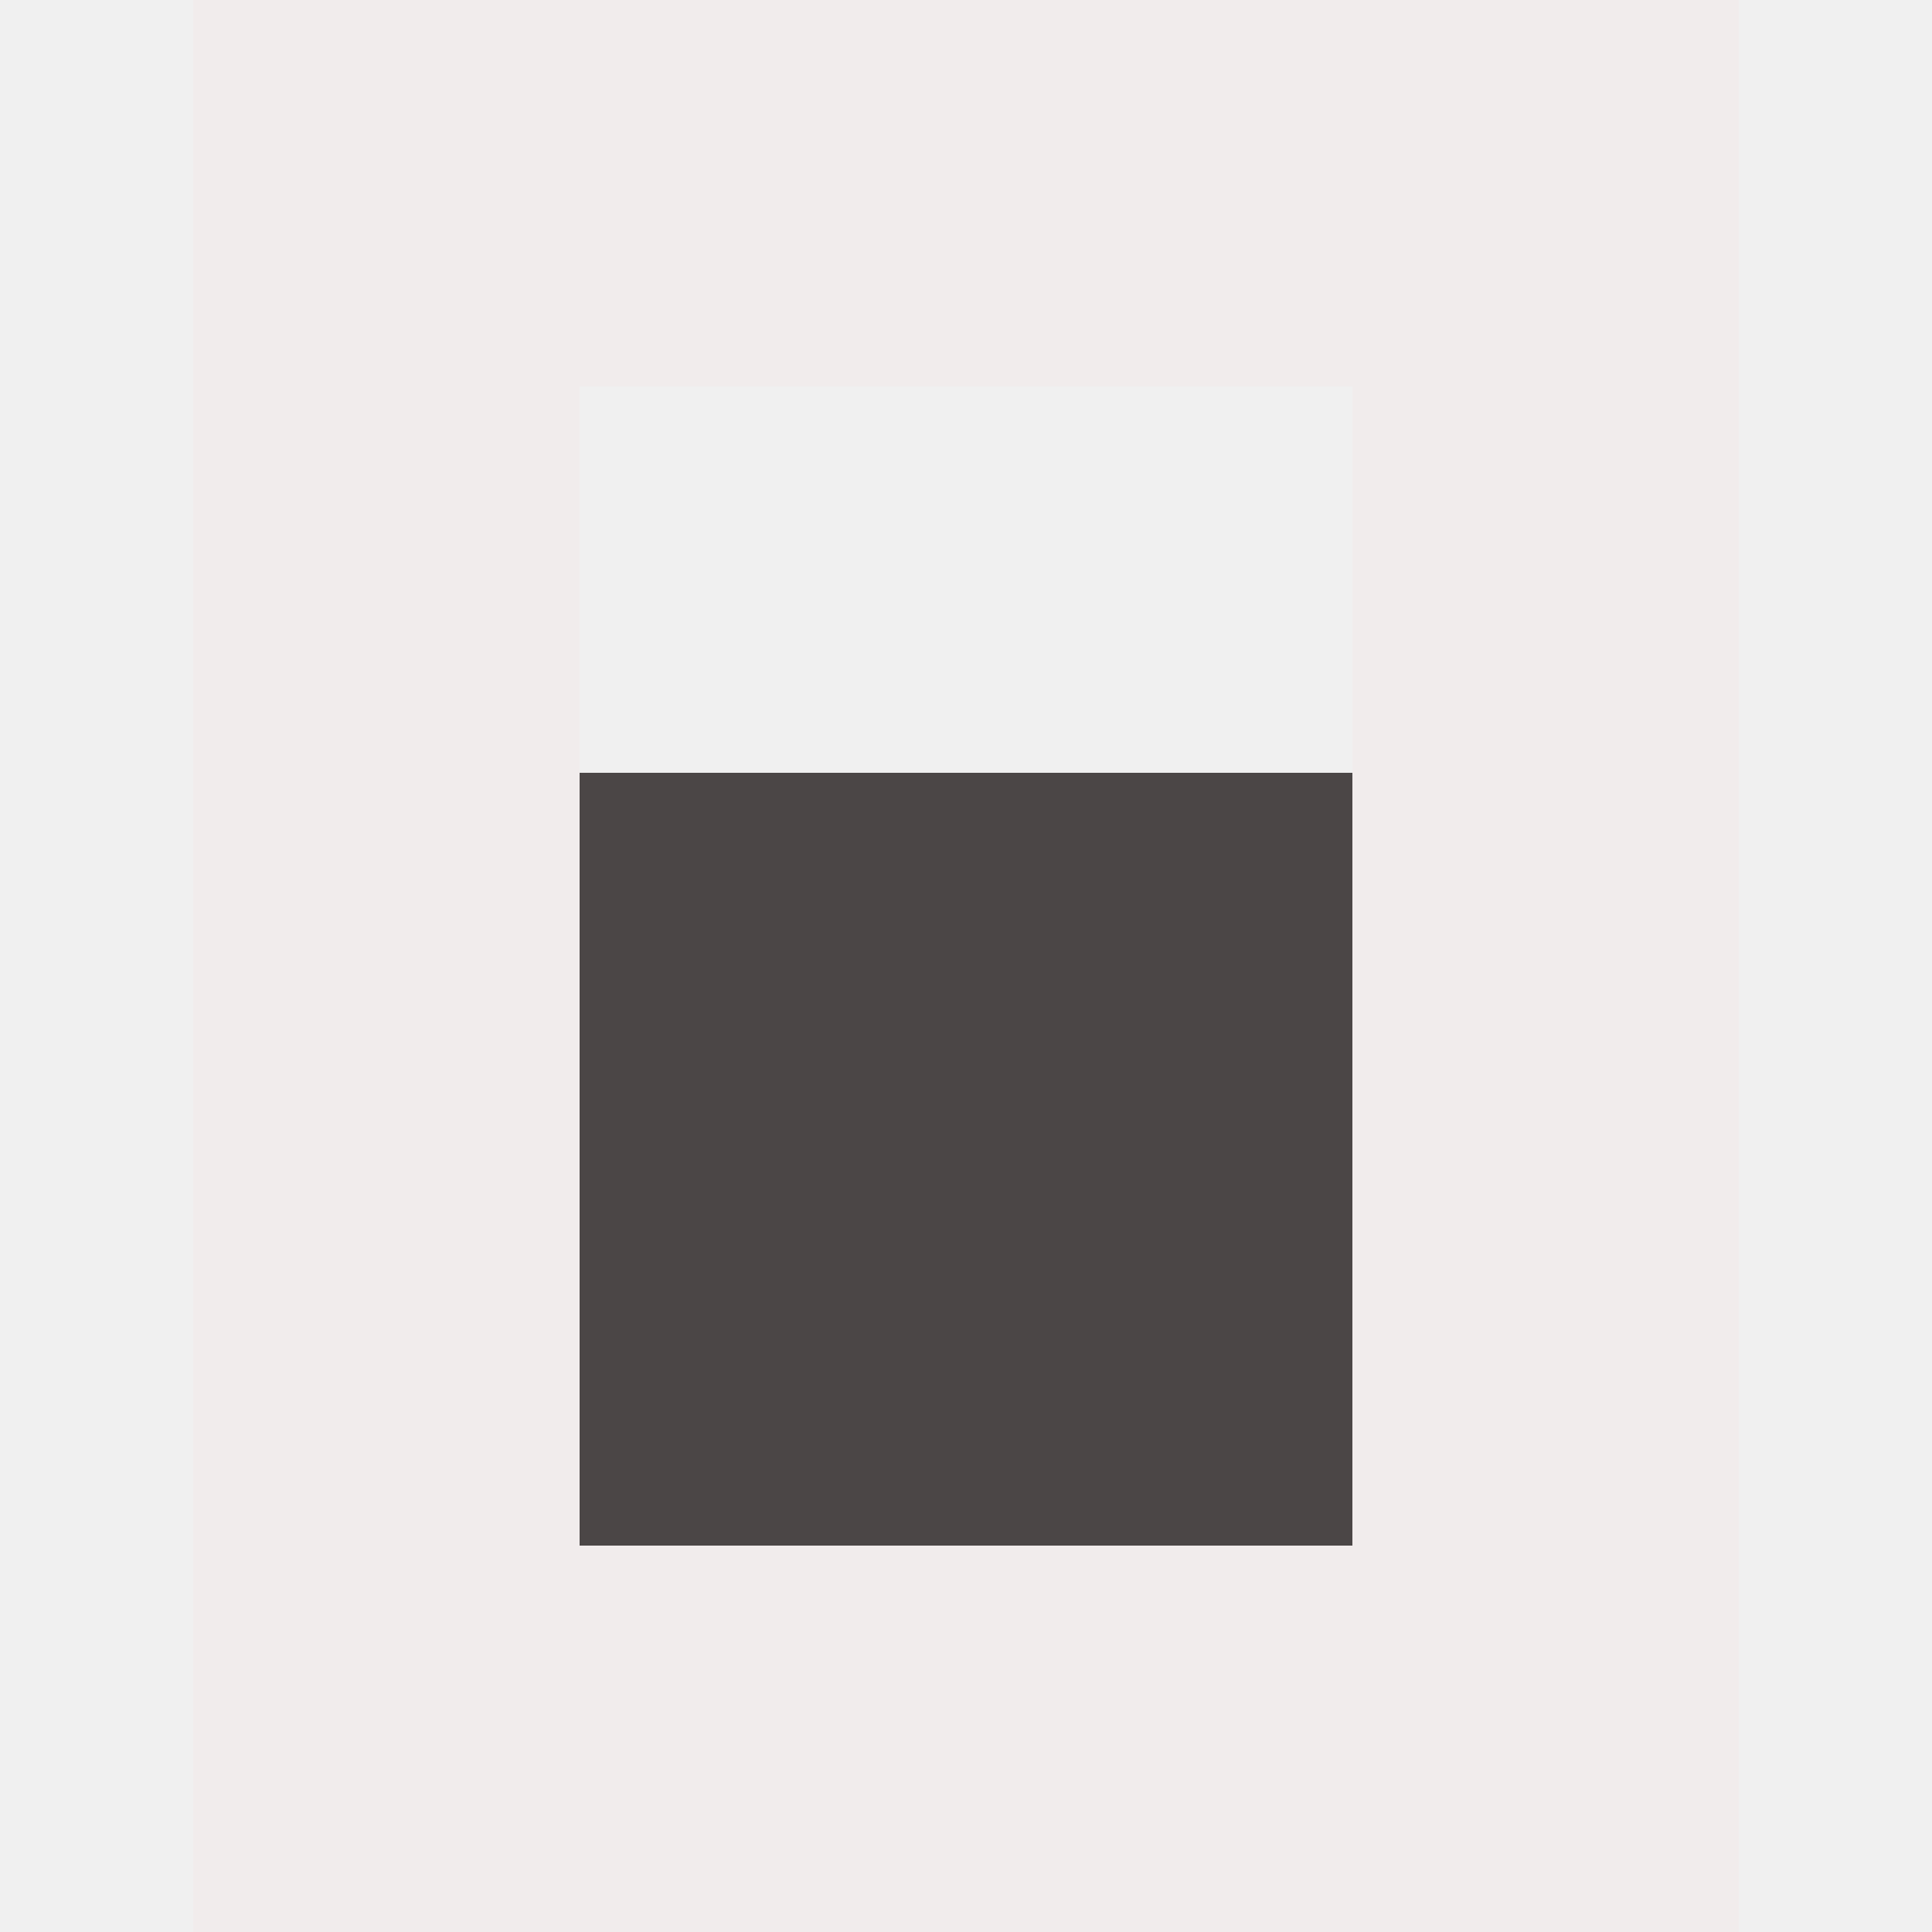
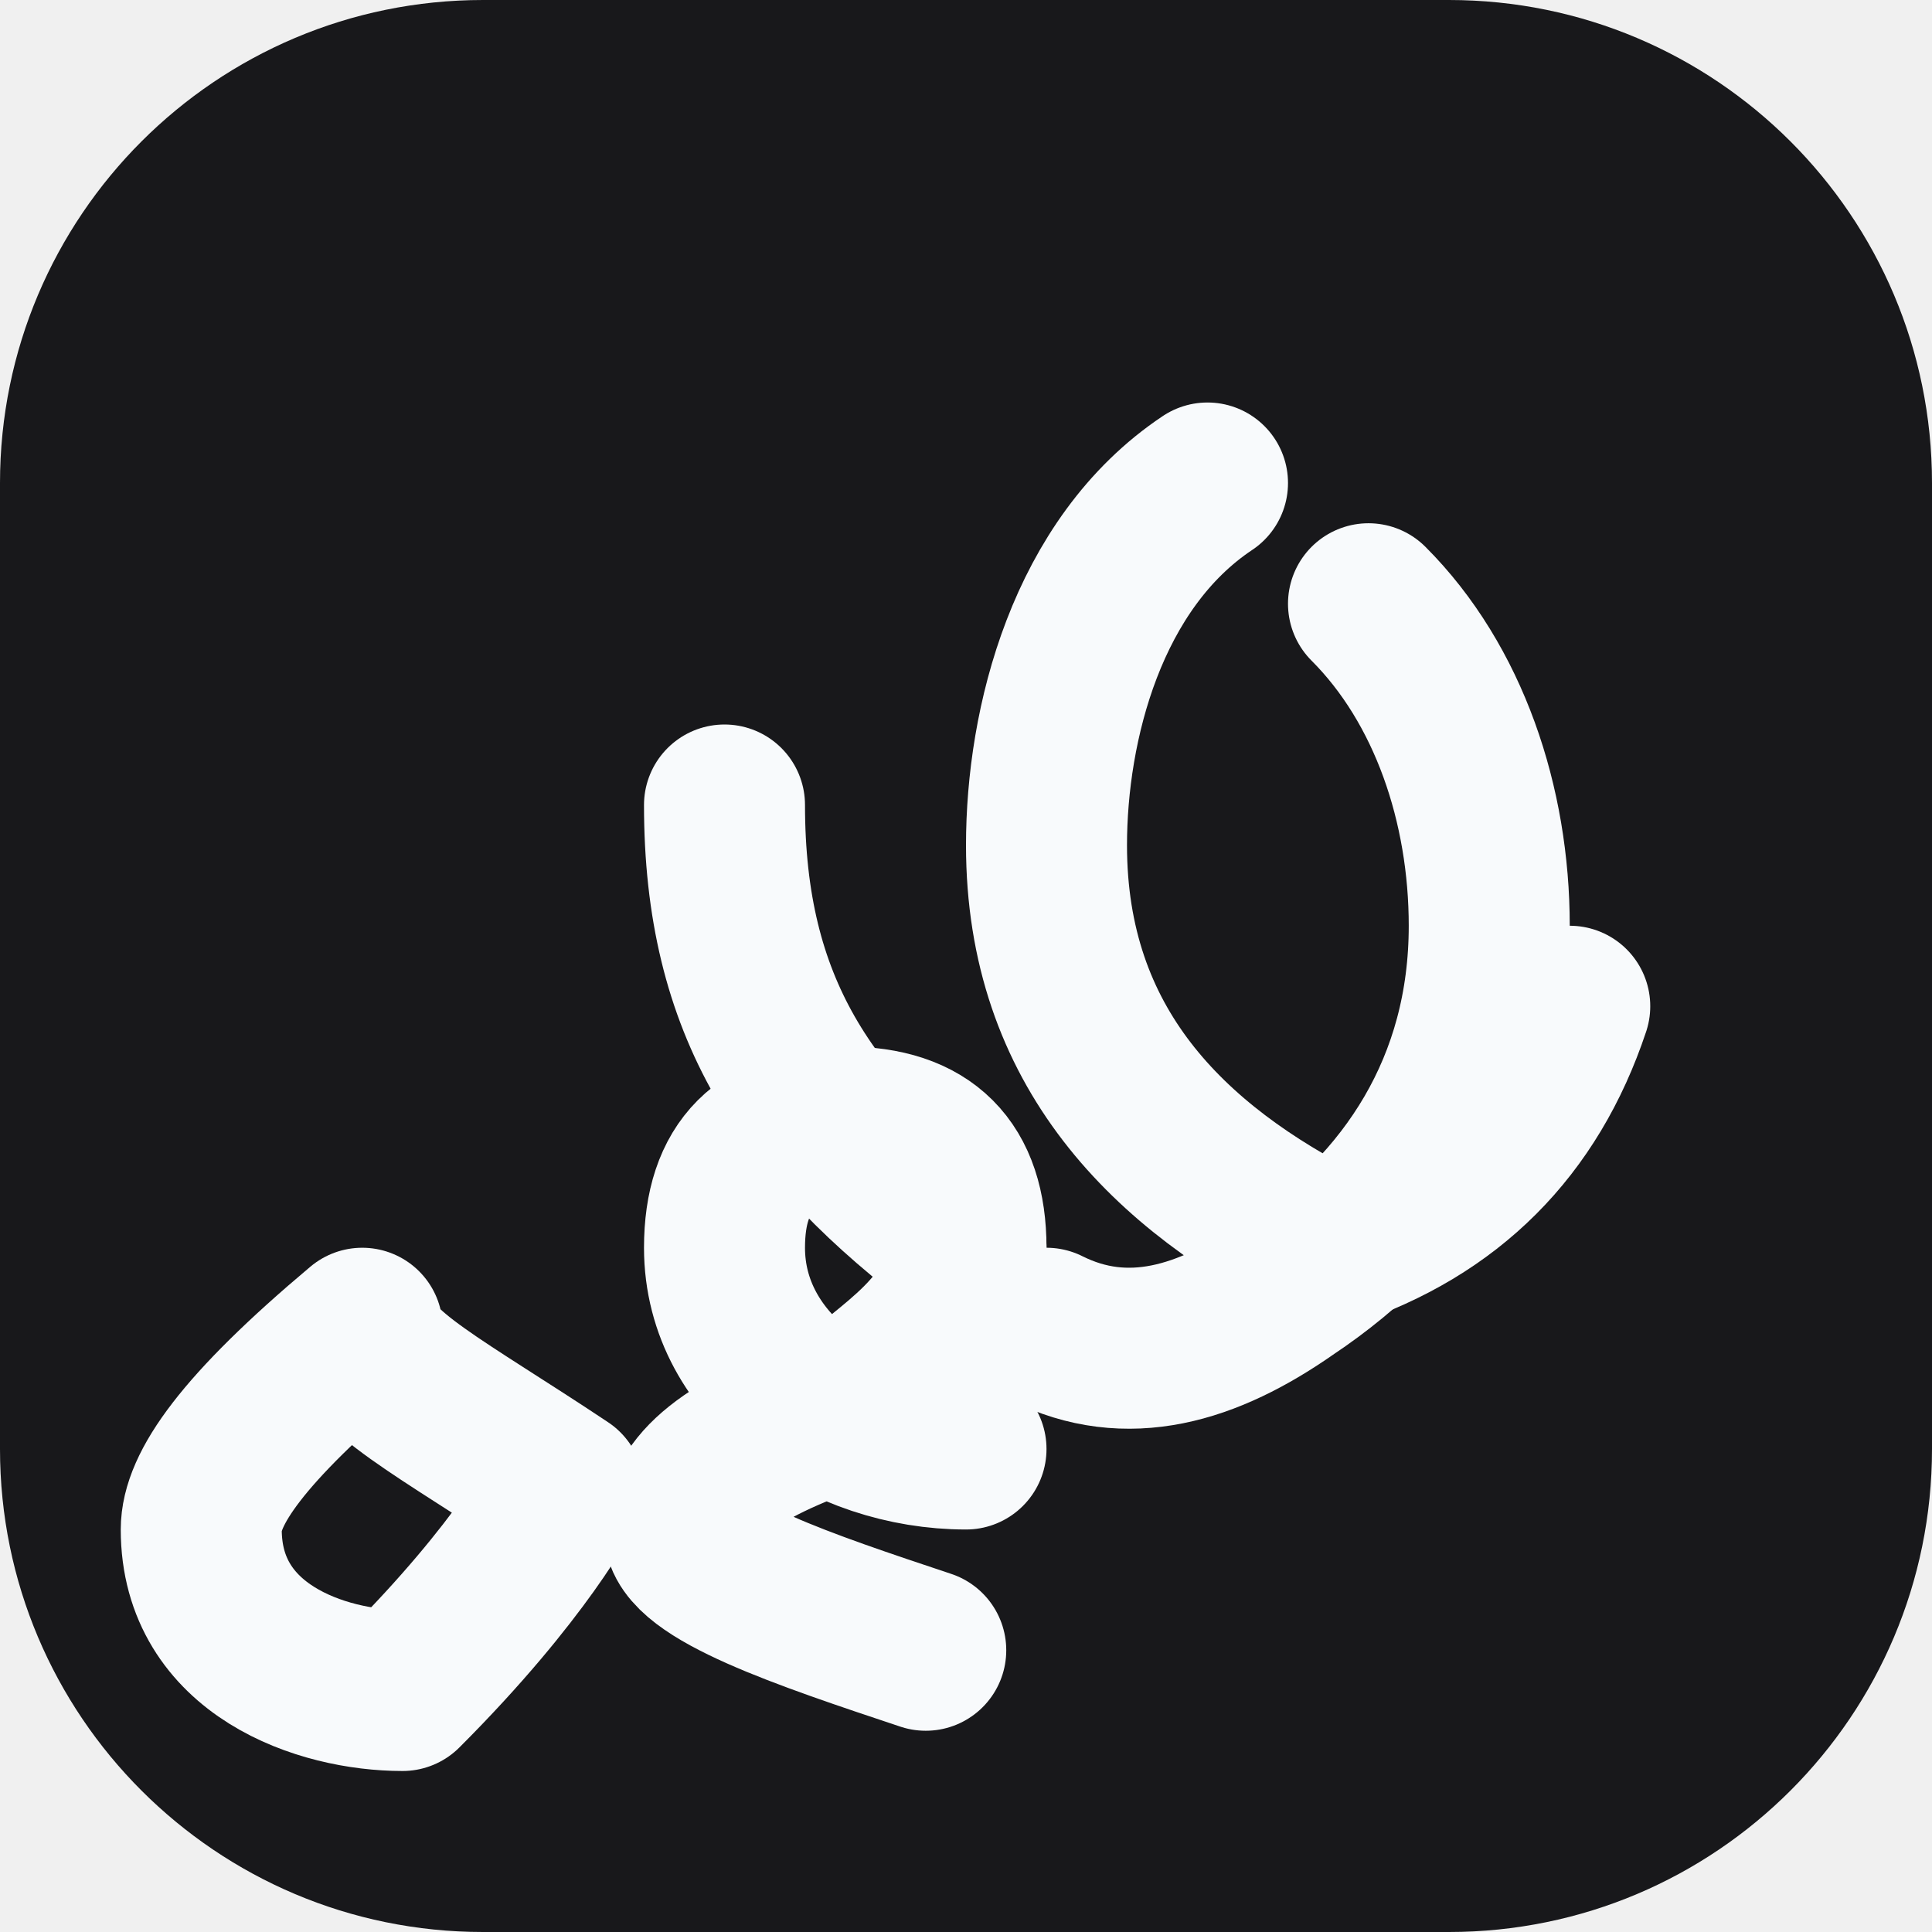
- <svg xmlns="http://www.w3.org/2000/svg" width="300" height="300" viewBox="0 0 300 300" fill="none">
-   <g transform="translate(30, 0)">
-     <g clip-path="url(#clip0_1401_86283)">
-       <mask id="mask0_1401_86283" style="mask-type:luminance" maskUnits="userSpaceOnUse" x="0" y="0" width="240" height="300">
-         <path d="M240 0H0V300H240V0Z" fill="white" />
-       </mask>
-       <g mask="url(#mask0_1401_86283)">
-         <path d="M180 240H60V120H180V240Z" fill="#4B4646" />
-         <path d="M180 60H60V240H180V60ZM240 300H0V0H240V300Z" fill="#F1ECEC" />
-       </g>
-     </g>
-   </g>
-   <defs>
-     <clipPath id="clip0_1401_86283">
-       <rect width="240" height="300" fill="white" />
-     </clipPath>
-   </defs>
+ <svg xmlns="http://www.w3.org/2000/svg" width="300" height="300" viewBox="0 0 24 24" fill="none">
+   <rect width="24" height="24" rx="6" fill="#18181b" />
+   <path stroke="#f8fafc" stroke-width="2" stroke-linecap="round" stroke-linejoin="round" d="M4.5 16.5c-1.5 1.26-2 2-2 2.5 0 1.5 1.5 2 2.5 2 1.5-1.5 2-2.5 2-2.5-1.5-1-2.5-1.5-2.5-2z" />
+   <path stroke="#f8fafc" stroke-width="2" stroke-linecap="round" stroke-linejoin="round" d="M12 18c-1.5 0-3-1-3-2.5 0-1 .5-1.5 1.5-1.5 1 0 1.5.5 1.5 1.5 0 1-1 1.5-1.5 2-1.5.5-2 1-2 1.5 0 .5 1.5 1 3 1.5" />
+   <path stroke="#f8fafc" stroke-width="2" stroke-linecap="round" stroke-linejoin="round" d="M17 7.5c1 1 1.5 2.5 1.5 4 0 2-1 3.5-2.5 4.5-1 .7-2 1-3 .5" />
+   <path stroke="#f8fafc" stroke-width="2" stroke-linecap="round" stroke-linejoin="round" d="M15 6c-1.5 1-2 3-2 4.5 0 2.5 1.5 4 3.5 5 1.5-.5 2.5-1.5 3-3" />
+   <path stroke="#f8fafc" stroke-width="2" stroke-linecap="round" stroke-linejoin="round" d="M9 10c0 2.5 1 4 3 5.5" />
</svg>
